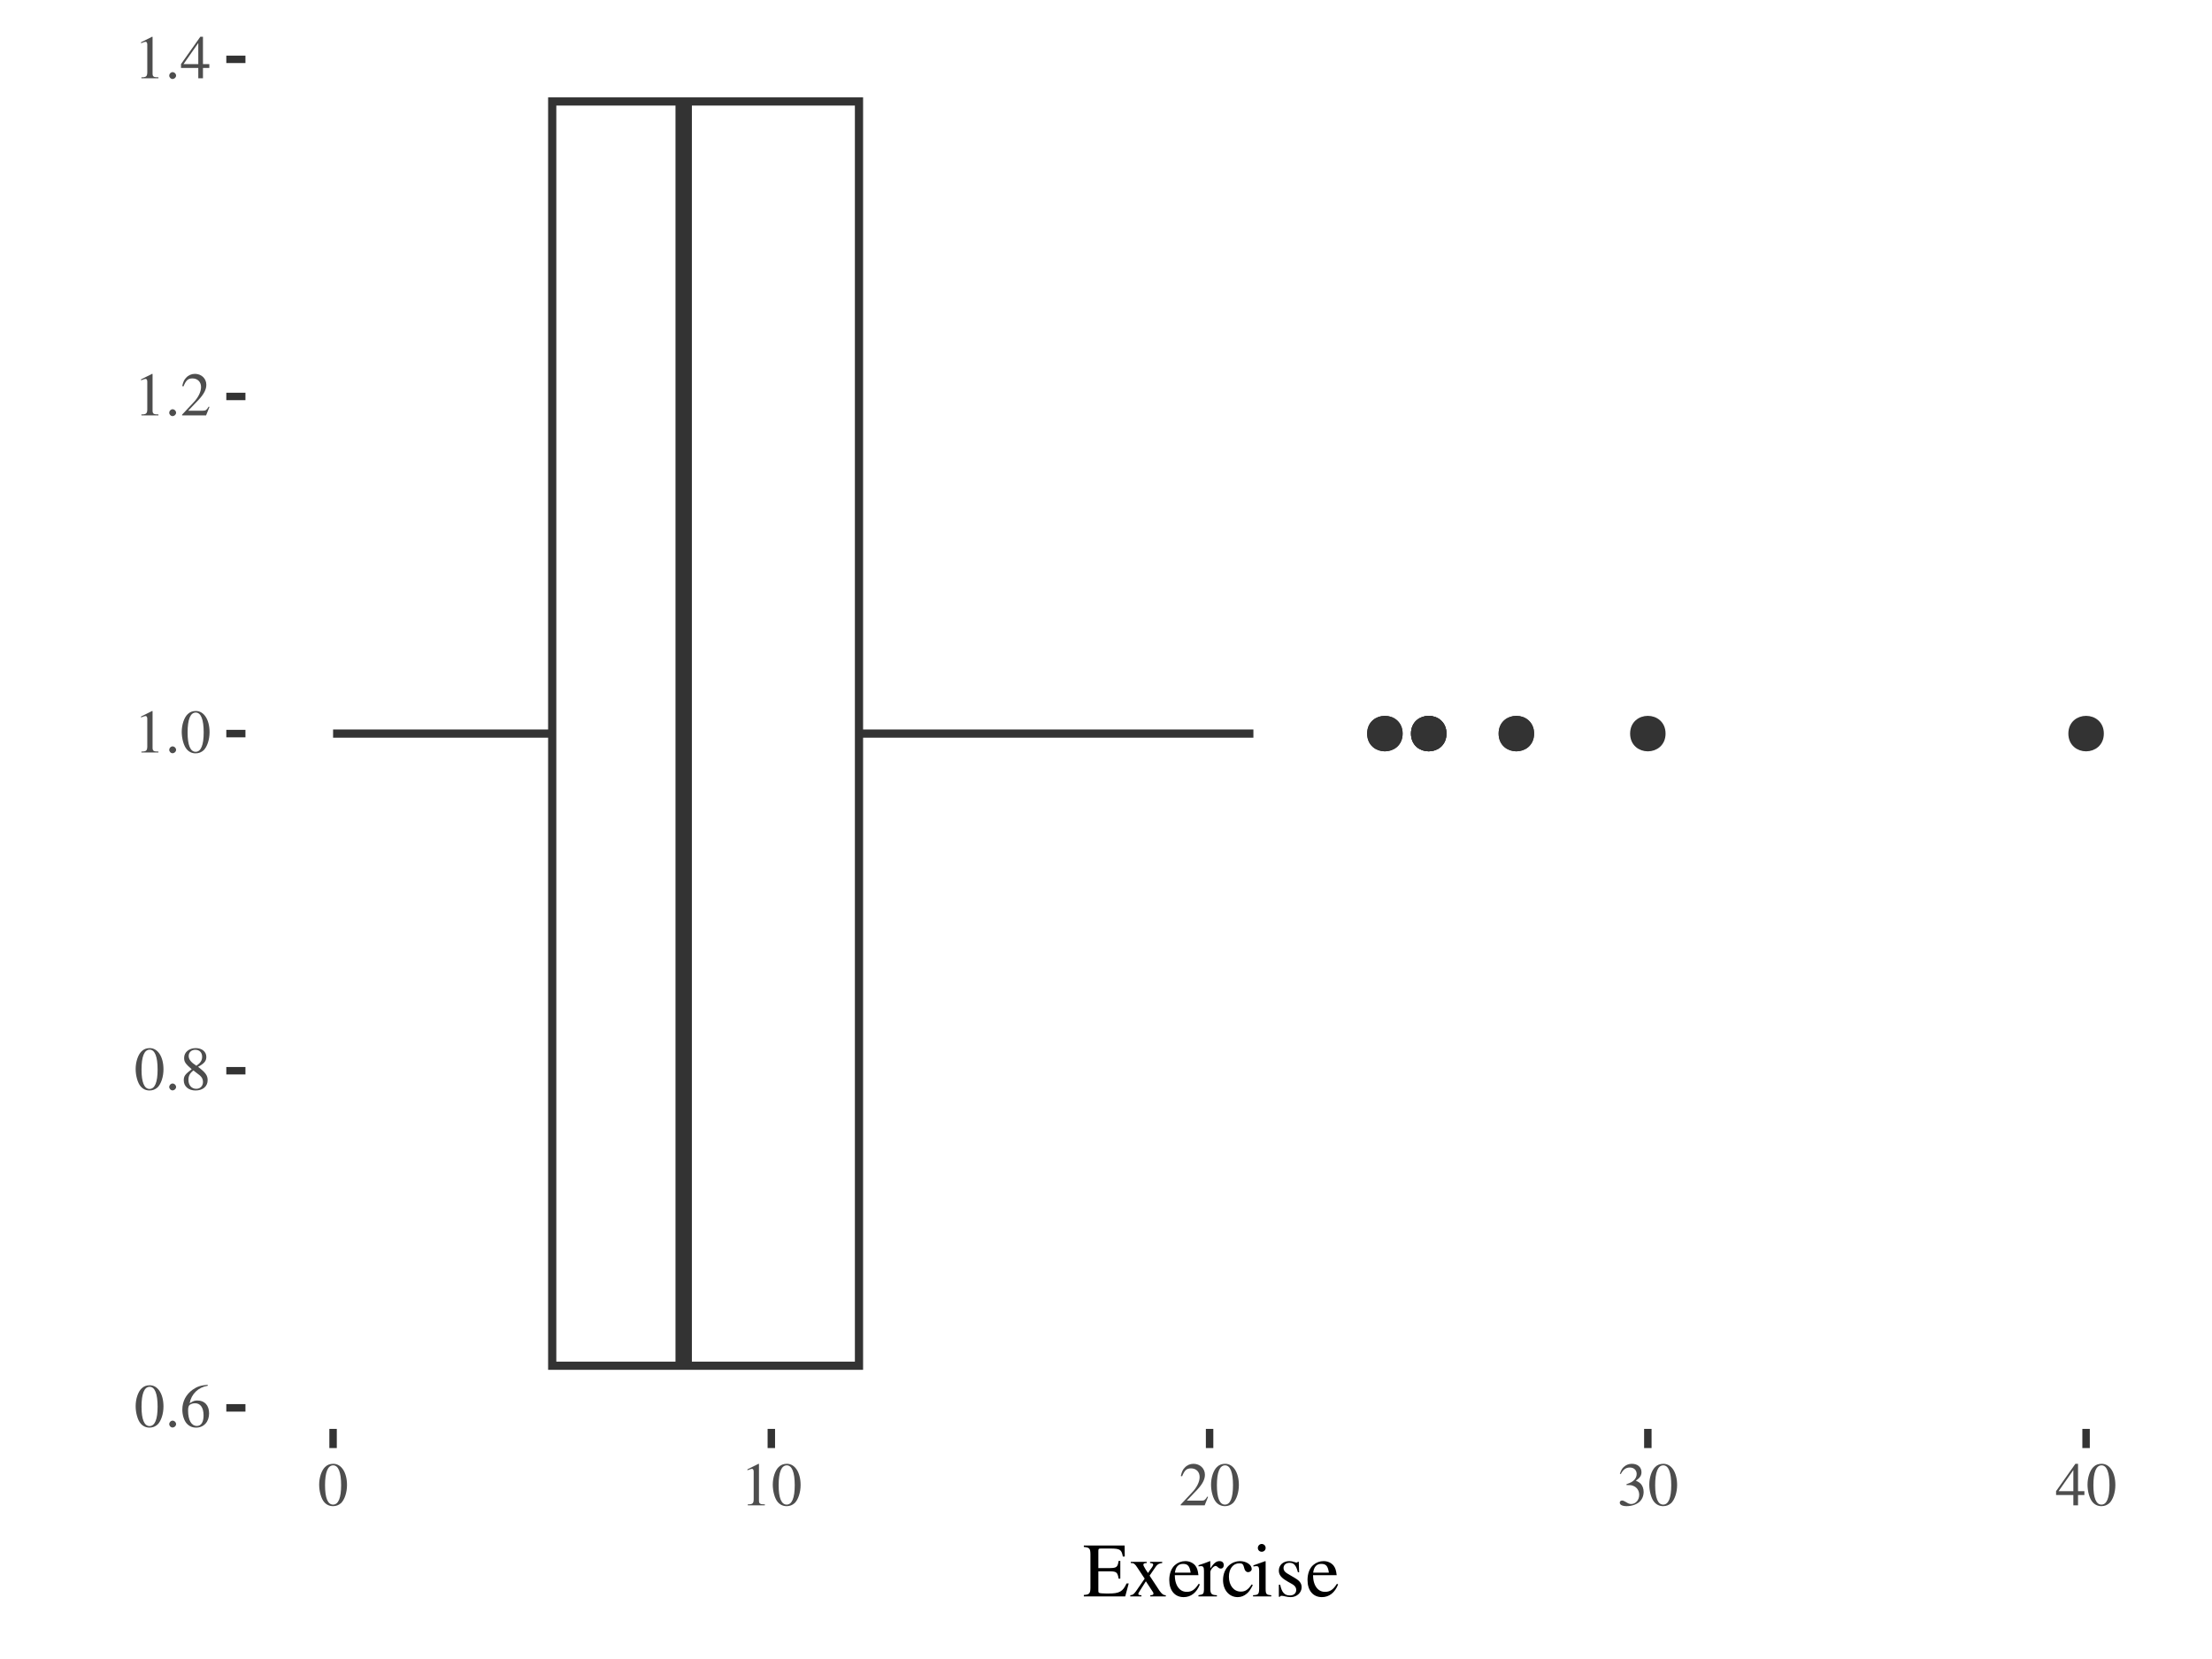
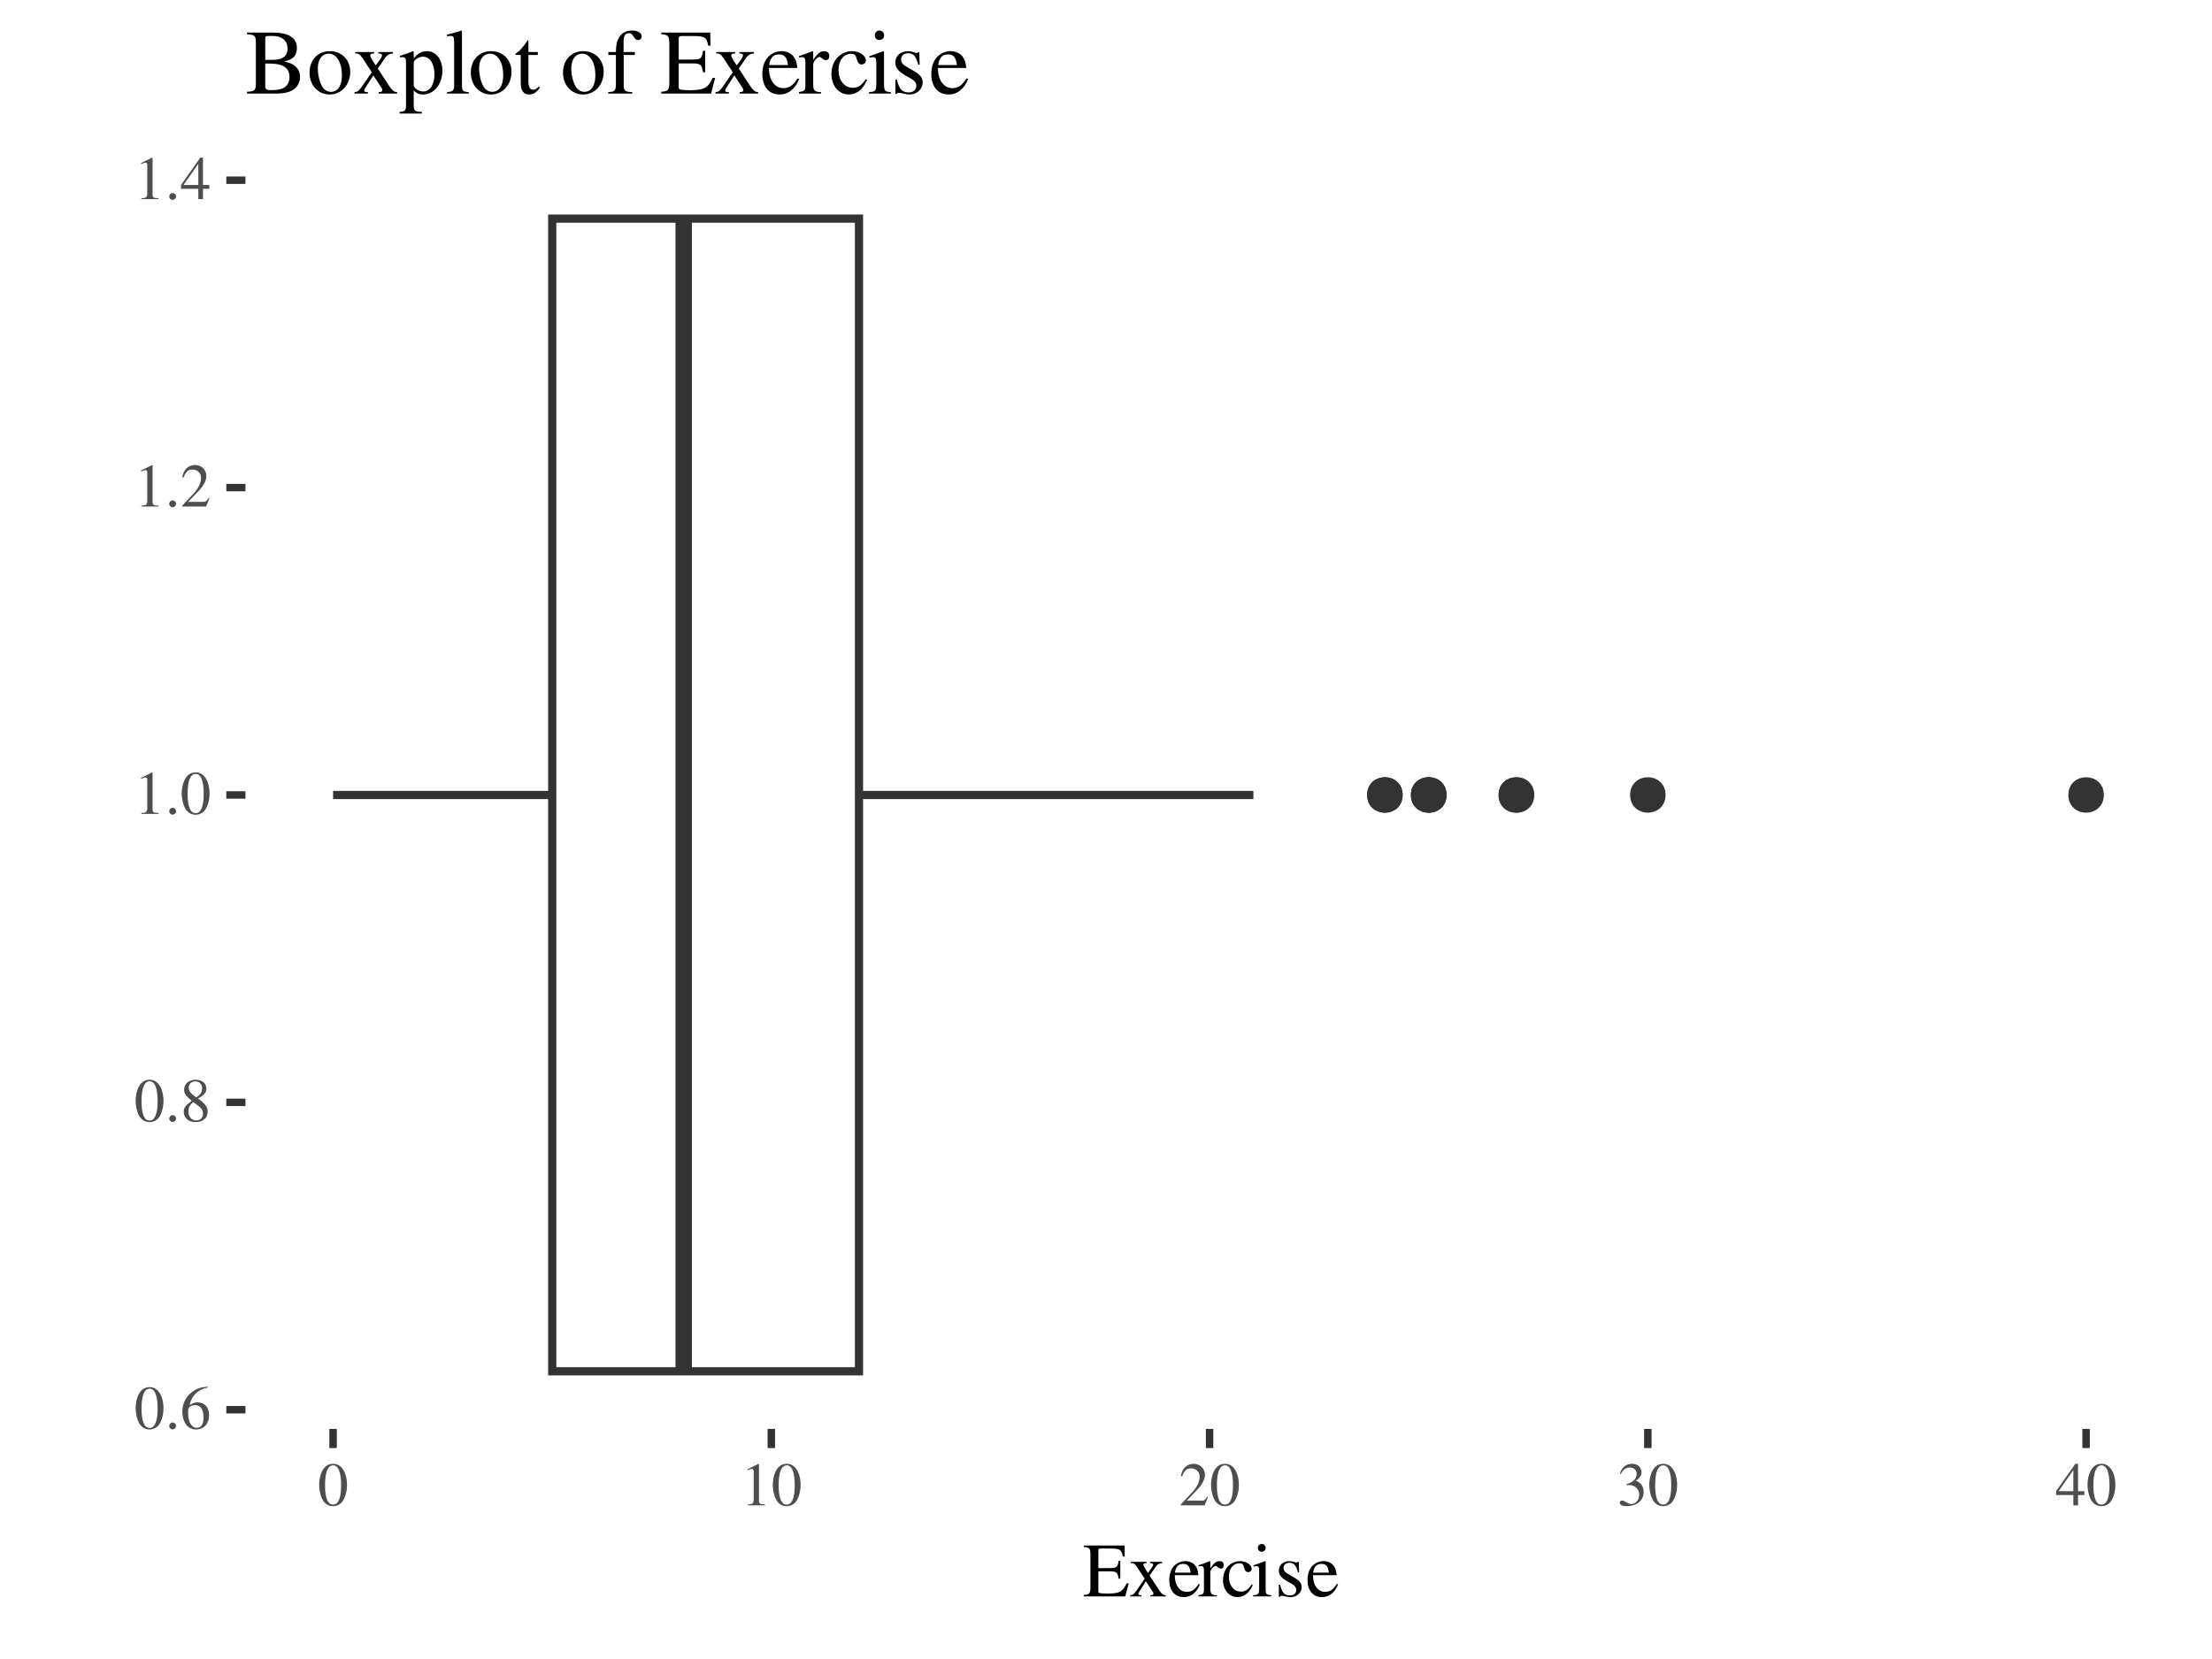
<svg xmlns="http://www.w3.org/2000/svg" xmlns:xlink="http://www.w3.org/1999/xlink" width="288pt" height="216pt" viewBox="0 0 288 216" version="1.1">
  <defs>
    <g>
      <symbol overflow="visible" id="glyph0-0">
        <path style="stroke:none;" d="" />
      </symbol>
      <symbol overflow="visible" id="glyph0-1">
        <path style="stroke:none;" d="M 2.031 -5.406 C 1.594 -5.406 1.25 -5.281 0.953 -4.984 C 0.5 -4.547 0.188 -3.625 0.188 -2.688 C 0.188 -1.812 0.453 -0.875 0.828 -0.438 C 1.125 -0.078 1.531 0.109 2 0.109 C 2.406 0.109 2.75 -0.031 3.047 -0.297 C 3.5 -0.75 3.812 -1.672 3.812 -2.641 C 3.812 -4.281 3.078 -5.406 2.031 -5.406 Z M 2.016 -5.203 C 2.688 -5.203 3.047 -4.297 3.047 -2.625 C 3.047 -0.953 2.688 -0.094 2 -0.094 C 1.312 -0.094 0.953 -0.953 0.953 -2.609 C 0.953 -4.312 1.312 -5.203 2.016 -5.203 Z M 2.016 -5.203 " />
      </symbol>
      <symbol overflow="visible" id="glyph0-2">
        <path style="stroke:none;" d="M 1 -0.797 C 0.766 -0.797 0.562 -0.594 0.562 -0.344 C 0.562 -0.109 0.766 0.094 0.984 0.094 C 1.234 0.094 1.453 -0.109 1.453 -0.344 C 1.453 -0.594 1.234 -0.797 1 -0.797 Z M 1 -0.797 " />
      </symbol>
      <symbol overflow="visible" id="glyph0-3">
        <path style="stroke:none;" d="M 3.562 -5.469 C 2.656 -5.391 2.188 -5.234 1.609 -4.828 C 0.75 -4.219 0.266 -3.297 0.266 -2.234 C 0.266 -1.531 0.484 -0.828 0.828 -0.438 C 1.141 -0.078 1.562 0.109 2.062 0.109 C 3.062 0.109 3.75 -0.641 3.75 -1.75 C 3.75 -2.781 3.172 -3.422 2.234 -3.422 C 1.875 -3.422 1.719 -3.375 1.219 -3.062 C 1.438 -4.266 2.328 -5.141 3.578 -5.344 Z M 1.938 -3.062 C 2.625 -3.062 3.031 -2.484 3.031 -1.484 C 3.031 -0.594 2.719 -0.109 2.156 -0.109 C 1.453 -0.109 1.016 -0.859 1.016 -2.109 C 1.016 -2.516 1.078 -2.734 1.234 -2.859 C 1.406 -2.984 1.656 -3.062 1.938 -3.062 Z M 1.938 -3.062 " />
      </symbol>
      <symbol overflow="visible" id="glyph0-4">
        <path style="stroke:none;" d="M 2.312 -2.969 C 3.125 -3.406 3.391 -3.734 3.391 -4.266 C 3.391 -4.938 2.828 -5.406 2.016 -5.406 C 1.141 -5.406 0.5 -4.875 0.5 -4.141 C 0.5 -3.625 0.641 -3.391 1.484 -2.656 C 0.609 -1.984 0.453 -1.766 0.453 -1.203 C 0.453 -0.422 1.078 0.109 1.984 0.109 C 2.938 0.109 3.562 -0.422 3.562 -1.234 C 3.562 -1.859 3.281 -2.234 2.312 -2.969 Z M 2.172 -2.141 C 2.766 -1.734 2.953 -1.438 2.953 -0.984 C 2.953 -0.469 2.594 -0.109 2.078 -0.109 C 1.469 -0.109 1.062 -0.578 1.062 -1.266 C 1.062 -1.781 1.219 -2.109 1.703 -2.5 Z M 2.094 -3.109 C 1.375 -3.578 1.094 -3.938 1.094 -4.391 C 1.094 -4.859 1.453 -5.188 1.953 -5.188 C 2.5 -5.188 2.844 -4.828 2.844 -4.281 C 2.844 -3.797 2.625 -3.469 2.094 -3.109 Z M 2.094 -3.109 " />
      </symbol>
      <symbol overflow="visible" id="glyph0-5">
        <path style="stroke:none;" d="M 0.938 0 L 3.156 0 L 3.156 -0.125 C 2.531 -0.125 2.406 -0.203 2.391 -0.594 L 2.391 -5.391 L 2.328 -5.406 L 0.891 -4.688 L 0.891 -4.562 C 1.203 -4.688 1.391 -4.75 1.469 -4.75 C 1.625 -4.75 1.703 -4.625 1.703 -4.375 L 1.703 -0.75 C 1.688 -0.234 1.547 -0.125 0.938 -0.125 Z M 0.938 0 " />
      </symbol>
      <symbol overflow="visible" id="glyph0-6">
        <path style="stroke:none;" d="M 3.797 -1.094 L 3.703 -1.141 C 3.406 -0.672 3.312 -0.609 2.938 -0.609 L 1.031 -0.609 L 2.375 -2.016 C 3.078 -2.766 3.391 -3.375 3.391 -3.984 C 3.391 -4.797 2.75 -5.406 1.906 -5.406 C 1.469 -5.406 1.062 -5.234 0.766 -4.906 C 0.5 -4.641 0.391 -4.391 0.25 -3.812 L 0.422 -3.781 C 0.734 -4.562 1.016 -4.812 1.578 -4.812 C 2.25 -4.812 2.703 -4.359 2.703 -3.688 C 2.703 -3.062 2.344 -2.312 1.656 -1.609 L 0.234 -0.094 L 0.234 0 L 3.359 0 Z M 3.797 -1.094 " />
      </symbol>
      <symbol overflow="visible" id="glyph0-7">
        <path style="stroke:none;" d="M 3.781 -1.844 L 2.953 -1.844 L 2.953 -5.406 L 2.609 -5.406 L 0.094 -1.844 L 0.094 -1.344 L 2.344 -1.344 L 2.344 0 L 2.953 0 L 2.953 -1.344 L 3.781 -1.344 Z M 2.344 -1.844 L 0.422 -1.844 L 2.344 -4.594 Z M 2.344 -1.844 " />
      </symbol>
      <symbol overflow="visible" id="glyph0-8">
        <path style="stroke:none;" d="M 1.219 -2.641 C 1.703 -2.641 1.875 -2.625 2.062 -2.547 C 2.562 -2.375 2.875 -1.922 2.875 -1.375 C 2.875 -0.688 2.422 -0.172 1.828 -0.172 C 1.609 -0.172 1.453 -0.234 1.156 -0.422 C 0.922 -0.562 0.781 -0.625 0.641 -0.625 C 0.469 -0.625 0.344 -0.516 0.344 -0.344 C 0.344 -0.062 0.688 0.109 1.25 0.109 C 1.859 0.109 2.484 -0.094 2.875 -0.422 C 3.25 -0.75 3.453 -1.219 3.453 -1.75 C 3.453 -2.172 3.312 -2.531 3.094 -2.781 C 2.922 -2.953 2.781 -3.062 2.438 -3.203 C 2.969 -3.578 3.172 -3.875 3.172 -4.312 C 3.172 -4.969 2.672 -5.406 1.922 -5.406 C 1.531 -5.406 1.172 -5.266 0.891 -5.016 C 0.641 -4.797 0.531 -4.594 0.359 -4.109 L 0.484 -4.078 C 0.797 -4.672 1.156 -4.922 1.656 -4.922 C 2.188 -4.922 2.547 -4.578 2.547 -4.078 C 2.547 -3.781 2.422 -3.5 2.219 -3.297 C 1.984 -3.062 1.766 -2.938 1.219 -2.75 Z M 1.219 -2.641 " />
      </symbol>
      <symbol overflow="visible" id="glyph1-0">
        <path style="stroke:none;" d="" />
      </symbol>
      <symbol overflow="visible" id="glyph1-1">
        <path style="stroke:none;" d="M 5.969 -1.688 L 5.688 -1.688 C 5.203 -0.625 4.766 -0.375 3.328 -0.375 L 3.062 -0.375 C 2.016 -0.406 2.016 -0.406 2.016 -0.797 L 2.016 -3.266 L 3.547 -3.266 C 4.391 -3.25 4.516 -3.125 4.656 -2.312 L 4.875 -2.312 L 4.875 -4.625 L 4.656 -4.625 C 4.531 -3.812 4.391 -3.703 3.547 -3.688 L 2.016 -3.688 L 2.016 -5.906 C 2.016 -6.203 2.062 -6.234 2.344 -6.234 L 3.688 -6.234 C 4.844 -6.219 5.047 -6.078 5.203 -5.188 L 5.453 -5.188 L 5.438 -6.625 L 0.125 -6.625 L 0.125 -6.438 C 0.844 -6.375 0.969 -6.25 0.984 -5.531 L 0.984 -1.094 C 0.969 -0.375 0.844 -0.234 0.125 -0.188 L 0.125 0 L 5.516 0 Z M 5.969 -1.688 " />
      </symbol>
      <symbol overflow="visible" id="glyph1-2">
        <path style="stroke:none;" d="M 2.781 0 L 4.797 0 L 4.797 -0.156 C 4.484 -0.156 4.281 -0.312 3.969 -0.75 L 2.688 -2.703 L 3.516 -3.906 C 3.703 -4.188 4 -4.328 4.328 -4.344 L 4.328 -4.5 L 2.75 -4.5 L 2.75 -4.344 C 3.047 -4.328 3.156 -4.266 3.156 -4.125 C 3.156 -4.016 3.031 -3.797 2.781 -3.484 C 2.734 -3.422 2.609 -3.234 2.484 -3.047 L 2.406 -3.156 C 2.25 -3.391 2.156 -3.516 2.141 -3.562 C 1.953 -3.875 1.875 -4.031 1.875 -4.125 C 1.875 -4.281 2.016 -4.344 2.312 -4.344 L 2.312 -4.5 L 0.234 -4.5 L 0.234 -4.344 L 0.328 -4.344 C 0.625 -4.344 0.797 -4.219 1.094 -3.75 L 2.047 -2.312 L 0.906 -0.656 C 0.594 -0.25 0.5 -0.188 0.172 -0.156 L 0.172 0 L 1.625 0 L 1.625 -0.156 C 1.328 -0.156 1.219 -0.203 1.219 -0.328 C 1.219 -0.406 1.281 -0.531 1.422 -0.734 L 2.203 -1.969 L 3.125 -0.562 C 3.156 -0.516 3.188 -0.453 3.188 -0.391 C 3.188 -0.203 3.109 -0.172 2.781 -0.156 Z M 2.781 0 " />
      </symbol>
      <symbol overflow="visible" id="glyph1-3">
        <path style="stroke:none;" d="M 4.078 -1.641 C 3.594 -0.875 3.172 -0.594 2.531 -0.594 C 1.953 -0.594 1.531 -0.875 1.234 -1.453 C 1.062 -1.828 0.984 -2.156 0.969 -2.766 L 4.047 -2.766 C 3.969 -3.422 3.875 -3.703 3.625 -4.031 C 3.312 -4.391 2.859 -4.594 2.344 -4.594 C 1.844 -4.594 1.375 -4.422 0.984 -4.078 C 0.516 -3.672 0.25 -2.953 0.25 -2.141 C 0.25 -0.766 0.969 0.094 2.125 0.094 C 3.062 0.094 3.812 -0.484 4.234 -1.562 Z M 0.984 -3.094 C 1.094 -3.875 1.438 -4.234 2.047 -4.234 C 2.656 -4.234 2.906 -3.953 3.031 -3.094 Z M 0.984 -3.094 " />
      </symbol>
      <symbol overflow="visible" id="glyph1-4">
        <path style="stroke:none;" d="M 0.047 0 L 2.453 0 L 2.453 -0.156 C 1.781 -0.172 1.625 -0.312 1.594 -0.906 L 1.594 -3.156 C 1.594 -3.469 2.016 -3.969 2.297 -3.969 C 2.359 -3.969 2.453 -3.922 2.562 -3.812 C 2.703 -3.672 2.828 -3.625 2.953 -3.625 C 3.203 -3.625 3.344 -3.797 3.344 -4.062 C 3.344 -4.406 3.141 -4.594 2.797 -4.594 C 2.375 -4.594 2.094 -4.375 1.594 -3.656 L 1.594 -4.578 L 1.547 -4.594 C 0.984 -4.375 0.625 -4.234 0.062 -4.062 L 0.062 -3.906 C 0.203 -3.938 0.297 -3.938 0.422 -3.938 C 0.672 -3.938 0.766 -3.781 0.766 -3.344 L 0.766 -0.844 C 0.734 -0.312 0.688 -0.266 0.047 -0.156 Z M 0.047 0 " />
      </symbol>
      <symbol overflow="visible" id="glyph1-5">
        <path style="stroke:none;" d="M 3.984 -1.562 C 3.5 -0.859 3.141 -0.625 2.562 -0.625 C 1.656 -0.625 1.016 -1.422 1.016 -2.562 C 1.016 -3.609 1.562 -4.312 2.375 -4.312 C 2.734 -4.312 2.875 -4.203 2.969 -3.828 L 3.031 -3.609 C 3.109 -3.312 3.297 -3.156 3.516 -3.156 C 3.766 -3.156 3.984 -3.344 3.984 -3.562 C 3.984 -4.125 3.281 -4.594 2.438 -4.594 C 1.953 -4.594 1.438 -4.406 1.031 -4.047 C 0.531 -3.594 0.25 -2.922 0.25 -2.125 C 0.25 -0.828 1.047 0.094 2.156 0.094 C 2.594 0.094 3 -0.062 3.359 -0.375 C 3.625 -0.594 3.812 -0.875 4.125 -1.469 Z M 3.984 -1.562 " />
      </symbol>
      <symbol overflow="visible" id="glyph1-6">
        <path style="stroke:none;" d="M 0.156 0 L 2.531 0 L 2.531 -0.156 C 1.875 -0.203 1.797 -0.297 1.797 -1.016 L 1.797 -4.562 L 1.75 -4.594 L 0.203 -4.047 L 0.203 -3.906 L 0.281 -3.906 C 0.406 -3.938 0.516 -3.938 0.625 -3.938 C 0.859 -3.938 0.953 -3.781 0.953 -3.344 L 0.953 -1.016 C 0.938 -0.281 0.844 -0.188 0.156 -0.156 Z M 1.281 -6.828 C 1.016 -6.828 0.781 -6.594 0.781 -6.312 C 0.781 -6.031 1 -5.812 1.281 -5.812 C 1.578 -5.812 1.797 -6.031 1.797 -6.312 C 1.797 -6.609 1.562 -6.828 1.281 -6.828 Z M 1.281 -6.828 " />
      </symbol>
      <symbol overflow="visible" id="glyph1-7">
        <path style="stroke:none;" d="M 3.156 -3.141 L 3.109 -4.516 L 3 -4.516 C 2.953 -4.438 2.906 -4.406 2.844 -4.406 C 2.781 -4.406 2.688 -4.422 2.562 -4.469 C 2.344 -4.547 2.109 -4.594 1.875 -4.594 C 1.078 -4.594 0.516 -4.078 0.516 -3.359 C 0.516 -2.797 0.828 -2.406 1.688 -1.922 L 2.266 -1.594 C 2.609 -1.391 2.781 -1.156 2.781 -0.844 C 2.781 -0.406 2.453 -0.125 1.953 -0.125 C 1.266 -0.125 0.906 -0.5 0.688 -1.516 L 0.516 -1.516 L 0.516 0.047 L 0.656 0.047 C 0.719 -0.062 0.766 -0.078 0.875 -0.078 C 0.984 -0.078 1.109 -0.062 1.344 0 C 1.609 0.062 1.875 0.094 2.062 0.094 C 2.844 0.094 3.484 -0.484 3.484 -1.188 C 3.484 -1.688 3.234 -2.016 2.641 -2.375 L 1.562 -3.016 C 1.281 -3.188 1.125 -3.422 1.125 -3.688 C 1.125 -4.094 1.438 -4.375 1.906 -4.375 C 2.469 -4.375 2.766 -4.047 3 -3.141 Z M 3.156 -3.141 " />
      </symbol>
+       <symbol overflow="visible" id="glyph2-0">
+         <path style="stroke:none;" d="" />
+       </symbol>
+       <symbol overflow="visible" id="glyph2-1">
+         <path style="stroke:none;" d="M 0.203 -7.719 C 1.219 -7.656 1.344 -7.531 1.359 -6.641 L 1.359 -1.312 C 1.344 -0.406 1.188 -0.266 0.203 -0.234 L 0.203 0 L 4.219 0 C 5.141 0 6 -0.25 6.438 -0.656 C 6.875 -1.047 7.109 -1.578 7.109 -2.156 C 7.109 -2.688 6.906 -3.172 6.531 -3.516 C 6.172 -3.844 5.844 -3.984 5.062 -4.172 C 5.688 -4.328 5.938 -4.453 6.234 -4.703 C 6.531 -4.969 6.703 -5.406 6.703 -5.906 C 6.703 -7.25 5.625 -7.938 3.562 -7.938 L 0.203 -7.938 Z M 2.578 -3.906 C 3.75 -3.906 4.297 -3.844 4.734 -3.656 C 5.406 -3.391 5.734 -2.891 5.734 -2.141 C 5.734 -1.5 5.484 -1.031 5 -0.75 C 4.625 -0.547 4.125 -0.438 3.344 -0.438 C 2.75 -0.438 2.578 -0.547 2.578 -0.938 Z M 2.578 -4.375 L 2.578 -7.141 C 2.594 -7.406 2.641 -7.469 2.844 -7.484 L 3.375 -7.5 C 4.703 -7.531 5.484 -6.922 5.484 -5.859 C 5.484 -4.906 4.875 -4.406 3.719 -4.391 Z M 2.578 -4.375 " />
+       </symbol>
+       <symbol overflow="visible" id="glyph2-2">
+         <path style="stroke:none;" d="M 3 -5.516 C 1.422 -5.516 0.344 -4.375 0.344 -2.719 C 0.344 -1.078 1.469 0.125 2.969 0.125 C 4.484 0.125 5.641 -1.141 5.641 -2.812 C 5.641 -4.391 4.531 -5.516 3 -5.516 Z M 2.844 -5.188 C 3.859 -5.188 4.562 -4.031 4.562 -2.391 C 4.562 -1.016 4.016 -0.219 3.125 -0.219 C 2.656 -0.219 2.203 -0.5 1.953 -0.984 C 1.625 -1.609 1.422 -2.453 1.422 -3.297 C 1.422 -4.438 1.984 -5.188 2.844 -5.188 Z M 2.844 -5.188 " />
+       </symbol>
+       <symbol overflow="visible" id="glyph2-3">
+         <path style="stroke:none;" d="M 3.344 0 L 5.75 0 L 5.75 -0.188 C 5.375 -0.188 5.141 -0.375 4.766 -0.906 L 3.234 -3.25 L 4.219 -4.688 C 4.453 -5.016 4.797 -5.203 5.203 -5.219 L 5.203 -5.406 L 3.297 -5.406 L 3.297 -5.219 C 3.656 -5.203 3.781 -5.125 3.781 -4.953 C 3.781 -4.812 3.641 -4.547 3.344 -4.172 C 3.281 -4.109 3.125 -3.891 2.969 -3.641 L 2.875 -3.797 C 2.703 -4.062 2.594 -4.219 2.562 -4.266 C 2.344 -4.641 2.25 -4.844 2.25 -4.953 C 2.25 -5.141 2.406 -5.203 2.766 -5.219 L 2.766 -5.406 L 0.281 -5.406 L 0.281 -5.219 L 0.391 -5.219 C 0.75 -5.219 0.953 -5.062 1.312 -4.5 L 2.453 -2.766 L 1.078 -0.797 C 0.719 -0.297 0.594 -0.219 0.203 -0.188 L 0.203 0 L 1.938 0 L 1.938 -0.188 C 1.594 -0.188 1.469 -0.234 1.469 -0.391 C 1.469 -0.484 1.531 -0.641 1.703 -0.891 L 2.656 -2.359 L 3.75 -0.688 C 3.797 -0.609 3.812 -0.547 3.812 -0.469 C 3.812 -0.25 3.734 -0.203 3.344 -0.188 Z M 3.344 0 " />
+       </symbol>
+       <symbol overflow="visible" id="glyph2-4">
+         <path style="stroke:none;" d="M 0.062 2.609 L 2.969 2.609 L 2.969 2.391 C 2.062 2.375 1.922 2.25 1.906 1.484 L 1.906 -0.391 C 2.344 0 2.609 0.125 3.125 0.125 C 4.547 0.125 5.641 -1.219 5.641 -2.969 C 5.641 -4.453 4.797 -5.516 3.641 -5.516 C 2.969 -5.516 2.438 -5.234 1.906 -4.578 L 1.906 -5.5 L 1.844 -5.516 C 1.188 -5.266 0.766 -5.109 0.109 -4.906 L 0.109 -4.719 C 0.219 -4.734 0.281 -4.734 0.406 -4.734 C 0.812 -4.734 0.906 -4.609 0.906 -4.047 L 0.906 1.578 C 0.906 2.203 0.766 2.328 0.062 2.406 Z M 1.906 -4.016 C 1.906 -4.375 2.578 -4.797 3.125 -4.797 C 4.016 -4.797 4.609 -3.891 4.609 -2.484 C 4.609 -1.156 4.016 -0.266 3.156 -0.266 C 2.594 -0.266 1.906 -0.703 1.906 -1.062 Z M 1.906 -4.016 " />
+       </symbol>
+       <symbol overflow="visible" id="glyph2-5">
+         <path style="stroke:none;" d="M 0.25 0 L 3.078 0 L 3.078 -0.188 C 2.328 -0.219 2.203 -0.344 2.188 -1.016 L 2.188 -8.172 L 2.141 -8.203 C 1.531 -8 1.078 -7.875 0.234 -7.672 L 0.234 -7.469 L 0.297 -7.469 C 0.438 -7.484 0.578 -7.5 0.672 -7.5 C 1.062 -7.5 1.172 -7.328 1.172 -6.766 L 1.172 -1.047 C 1.156 -0.391 1 -0.234 0.25 -0.188 Z M 0.25 0 " />
+       </symbol>
+       <symbol overflow="visible" id="glyph2-6">
+         <path style="stroke:none;" d="M 3.062 -5.406 L 1.844 -5.406 L 1.844 -6.797 C 1.844 -6.906 1.828 -6.953 1.766 -6.953 C 1.062 -5.938 0.703 -5.531 0.359 -5.328 C 0.234 -5.25 0.156 -5.172 0.156 -5.094 C 0.156 -5.062 0.172 -5.047 0.203 -5.016 L 0.844 -5.016 L 0.844 -1.406 C 0.844 -0.391 1.203 0.125 1.906 0.125 C 2.5 0.125 2.953 -0.172 3.344 -0.797 L 3.188 -0.922 C 2.922 -0.609 2.734 -0.5 2.469 -0.5 C 2.031 -0.5 1.844 -0.828 1.844 -1.578 L 1.844 -5.016 L 3.062 -5.016 Z M 3.062 -5.406 " />
+       </symbol>
+       <symbol overflow="visible" id="glyph2-7">
+         <path style="stroke:none;" d="" />
+       </symbol>
+       <symbol overflow="visible" id="glyph2-8">
+         <path style="stroke:none;" d="M 3.703 -5.406 L 2.234 -5.406 L 2.234 -6.797 C 2.234 -7.5 2.453 -7.859 2.922 -7.859 C 3.188 -7.859 3.344 -7.734 3.547 -7.391 C 3.75 -7.078 3.891 -6.953 4.094 -6.953 C 4.375 -6.953 4.594 -7.172 4.594 -7.453 C 4.594 -7.891 4.062 -8.203 3.344 -8.203 C 2.594 -8.203 1.969 -7.875 1.656 -7.328 C 1.344 -6.797 1.25 -6.359 1.234 -5.406 L 0.25 -5.406 L 0.25 -5.016 L 1.234 -5.016 L 1.234 -1.25 C 1.219 -0.344 1.094 -0.219 0.234 -0.188 L 0.234 0 L 3.359 0 L 3.359 -0.188 C 2.375 -0.219 2.25 -0.344 2.25 -1.25 L 2.25 -5.016 L 3.703 -5.016 Z M 3.703 -5.406 " />
+       </symbol>
+       <symbol overflow="visible" id="glyph2-9">
+         <path style="stroke:none;" d="M 7.156 -2.031 L 6.828 -2.031 C 6.25 -0.75 5.719 -0.453 4 -0.438 L 3.672 -0.438 C 2.422 -0.484 2.406 -0.484 2.406 -0.953 L 2.406 -3.922 L 4.266 -3.922 C 5.266 -3.906 5.422 -3.75 5.578 -2.766 L 5.859 -2.766 L 5.859 -5.562 L 5.578 -5.562 C 5.438 -4.578 5.266 -4.438 4.266 -4.422 L 2.406 -4.422 L 2.406 -7.078 C 2.422 -7.438 2.469 -7.484 2.812 -7.484 L 4.422 -7.484 C 5.812 -7.469 6.062 -7.297 6.25 -6.234 L 6.547 -6.234 L 6.516 -7.938 L 0.141 -7.938 L 0.141 -7.719 C 1.016 -7.656 1.156 -7.5 1.188 -6.641 L 1.188 -1.312 C 1.156 -0.438 1.016 -0.281 0.141 -0.234 L 0.141 0 L 6.625 0 Z M 7.156 -2.031 " />
+       </symbol>
+       <symbol overflow="visible" id="glyph2-10">
+         <path style="stroke:none;" d="M 4.891 -1.969 C 4.312 -1.062 3.797 -0.703 3.031 -0.703 C 2.359 -0.703 1.844 -1.062 1.484 -1.734 C 1.266 -2.203 1.188 -2.578 1.156 -3.328 L 4.859 -3.328 C 4.766 -4.109 4.641 -4.453 4.344 -4.844 C 3.984 -5.266 3.438 -5.516 2.812 -5.516 C 2.203 -5.516 1.641 -5.297 1.188 -4.891 C 0.625 -4.406 0.297 -3.547 0.297 -2.562 C 0.297 -0.906 1.156 0.125 2.547 0.125 C 3.688 0.125 4.578 -0.594 5.094 -1.891 Z M 1.188 -3.703 C 1.312 -4.641 1.734 -5.094 2.453 -5.094 C 3.188 -5.094 3.484 -4.75 3.641 -3.703 Z M 1.188 -3.703 " />
+       </symbol>
+       <symbol overflow="visible" id="glyph2-11">
+         <path style="stroke:none;" d="M 0.062 0 L 2.938 0 L 2.938 -0.188 C 2.141 -0.203 1.938 -0.375 1.922 -1.078 L 1.922 -3.781 C 1.922 -4.156 2.422 -4.766 2.766 -4.766 C 2.828 -4.766 2.938 -4.703 3.078 -4.578 C 3.25 -4.406 3.391 -4.344 3.547 -4.344 C 3.844 -4.344 4.016 -4.547 4.016 -4.891 C 4.016 -5.281 3.766 -5.516 3.359 -5.516 C 2.859 -5.516 2.516 -5.25 1.922 -4.391 L 1.922 -5.5 L 1.859 -5.516 C 1.188 -5.25 0.75 -5.094 0.078 -4.875 L 0.078 -4.688 C 0.25 -4.719 0.359 -4.734 0.5 -4.734 C 0.797 -4.734 0.906 -4.531 0.906 -4.016 L 0.906 -1.016 C 0.891 -0.391 0.812 -0.312 0.062 -0.188 Z M 0.062 0 " />
+       </symbol>
+       <symbol overflow="visible" id="glyph2-12">
+         <path style="stroke:none;" d="M 4.781 -1.875 C 4.203 -1.031 3.766 -0.75 3.078 -0.75 C 1.984 -0.75 1.219 -1.703 1.219 -3.078 C 1.219 -4.328 1.891 -5.172 2.859 -5.172 C 3.281 -5.172 3.438 -5.047 3.562 -4.594 L 3.641 -4.328 C 3.734 -3.984 3.953 -3.781 4.219 -3.781 C 4.531 -3.781 4.781 -4.016 4.781 -4.281 C 4.781 -4.953 3.938 -5.516 2.922 -5.516 C 2.344 -5.516 1.734 -5.281 1.234 -4.844 C 0.641 -4.312 0.297 -3.5 0.297 -2.547 C 0.297 -1 1.25 0.125 2.578 0.125 C 3.125 0.125 3.594 -0.078 4.031 -0.438 C 4.359 -0.719 4.578 -1.062 4.938 -1.766 Z M 4.781 -1.875 " />
+       </symbol>
+       <symbol overflow="visible" id="glyph2-13">
+         <path style="stroke:none;" d="M 0.188 0 L 3.031 0 L 3.031 -0.188 C 2.25 -0.234 2.156 -0.344 2.141 -1.219 L 2.141 -5.484 L 2.094 -5.516 L 0.234 -4.859 L 0.234 -4.688 L 0.344 -4.688 C 0.484 -4.719 0.625 -4.734 0.75 -4.734 C 1.031 -4.734 1.141 -4.531 1.141 -4.016 L 1.141 -1.219 C 1.109 -0.344 1.016 -0.219 0.188 -0.188 Z M 1.531 -8.203 C 1.219 -8.203 0.938 -7.922 0.938 -7.578 C 0.938 -7.234 1.203 -6.969 1.531 -6.969 C 1.891 -6.969 2.156 -7.234 2.156 -7.578 C 2.156 -7.938 1.891 -8.203 1.531 -8.203 Z M 1.531 -8.203 " />
+       </symbol>
+       <symbol overflow="visible" id="glyph2-14">
+         <path style="stroke:none;" d="M 3.781 -3.766 L 3.734 -5.406 L 3.594 -5.406 C 3.547 -5.312 3.484 -5.281 3.406 -5.281 C 3.344 -5.281 3.219 -5.297 3.078 -5.359 C 2.812 -5.453 2.531 -5.516 2.25 -5.516 C 1.297 -5.516 0.609 -4.891 0.609 -4.031 C 0.609 -3.359 1 -2.875 2.016 -2.297 L 2.719 -1.906 C 3.125 -1.672 3.344 -1.375 3.344 -1.016 C 3.344 -0.484 2.953 -0.141 2.344 -0.141 C 1.516 -0.141 1.094 -0.594 0.812 -1.828 L 0.625 -1.828 L 0.625 0.047 L 0.781 0.047 C 0.859 -0.078 0.906 -0.094 1.062 -0.094 C 1.188 -0.094 1.328 -0.078 1.609 0 C 1.938 0.078 2.25 0.125 2.484 0.125 C 3.422 0.125 4.172 -0.578 4.172 -1.422 C 4.172 -2.016 3.891 -2.406 3.172 -2.844 L 1.875 -3.609 C 1.531 -3.812 1.359 -4.109 1.359 -4.422 C 1.359 -4.922 1.734 -5.25 2.281 -5.25 C 2.969 -5.25 3.328 -4.844 3.594 -3.766 Z M 3.781 -3.766 " />
+       </symbol>
    </g>
  </defs>
  <g id="surface121">
    <rect x="0" y="0" width="288" height="216" style="fill:rgb(100%,100%,100%);fill-opacity:1;stroke:none;" />
-     <path style="fill-rule:nonzero;fill:rgb(20%,20%,20%);fill-opacity:1;stroke-width:0.709;stroke-linecap:round;stroke-linejoin:round;stroke:rgb(20%,20%,20%);stroke-opacity:1;stroke-miterlimit:10;" d="M 182.266 95.512 C 182.266 98.121 178.355 98.121 178.355 95.512 C 178.355 92.906 182.266 92.906 182.266 95.512 " />
-     <path style="fill-rule:nonzero;fill:rgb(20%,20%,20%);fill-opacity:1;stroke-width:0.709;stroke-linecap:round;stroke-linejoin:round;stroke:rgb(20%,20%,20%);stroke-opacity:1;stroke-miterlimit:10;" d="M 182.266 95.512 C 182.266 98.121 178.355 98.121 178.355 95.512 C 178.355 92.906 182.266 92.906 182.266 95.512 " />
-     <path style="fill-rule:nonzero;fill:rgb(20%,20%,20%);fill-opacity:1;stroke-width:0.709;stroke-linecap:round;stroke-linejoin:round;stroke:rgb(20%,20%,20%);stroke-opacity:1;stroke-miterlimit:10;" d="M 187.973 95.512 C 187.973 98.121 184.062 98.121 184.062 95.512 C 184.062 92.906 187.973 92.906 187.973 95.512 " />
-     <path style="fill-rule:nonzero;fill:rgb(20%,20%,20%);fill-opacity:1;stroke-width:0.709;stroke-linecap:round;stroke-linejoin:round;stroke:rgb(20%,20%,20%);stroke-opacity:1;stroke-miterlimit:10;" d="M 199.383 95.512 C 199.383 98.121 195.473 98.121 195.473 95.512 C 195.473 92.906 199.383 92.906 199.383 95.512 " />
-     <path style="fill-rule:nonzero;fill:rgb(20%,20%,20%);fill-opacity:1;stroke-width:0.709;stroke-linecap:round;stroke-linejoin:round;stroke:rgb(20%,20%,20%);stroke-opacity:1;stroke-miterlimit:10;" d="M 273.562 95.512 C 273.562 98.121 269.652 98.121 269.652 95.512 C 269.652 92.906 273.562 92.906 273.562 95.512 " />
-     <path style="fill-rule:nonzero;fill:rgb(20%,20%,20%);fill-opacity:1;stroke-width:0.709;stroke-linecap:round;stroke-linejoin:round;stroke:rgb(20%,20%,20%);stroke-opacity:1;stroke-miterlimit:10;" d="M 199.383 95.512 C 199.383 98.121 195.473 98.121 195.473 95.512 C 195.473 92.906 199.383 92.906 199.383 95.512 " />
-     <path style="fill-rule:nonzero;fill:rgb(20%,20%,20%);fill-opacity:1;stroke-width:0.709;stroke-linecap:round;stroke-linejoin:round;stroke:rgb(20%,20%,20%);stroke-opacity:1;stroke-miterlimit:10;" d="M 216.5 95.512 C 216.5 98.121 212.594 98.121 212.594 95.512 C 212.594 92.906 216.5 92.906 216.5 95.512 " />
-     <path style="fill-rule:nonzero;fill:rgb(20%,20%,20%);fill-opacity:1;stroke-width:0.709;stroke-linecap:round;stroke-linejoin:round;stroke:rgb(20%,20%,20%);stroke-opacity:1;stroke-miterlimit:10;" d="M 187.973 95.512 C 187.973 98.121 184.062 98.121 184.062 95.512 C 184.062 92.906 187.973 92.906 187.973 95.512 " />
-     <path style="fill-rule:nonzero;fill:rgb(20%,20%,20%);fill-opacity:1;stroke-width:0.709;stroke-linecap:round;stroke-linejoin:round;stroke:rgb(20%,20%,20%);stroke-opacity:1;stroke-miterlimit:10;" d="M 187.973 95.512 C 187.973 98.121 184.062 98.121 184.062 95.512 C 184.062 92.906 187.973 92.906 187.973 95.512 " />
-     <path style="fill:none;stroke-width:1.067;stroke-linecap:butt;stroke-linejoin:round;stroke:rgb(20%,20%,20%);stroke-opacity:1;stroke-miterlimit:10;" d="M 111.84 95.512 L 163.191 95.512 " />
-     <path style="fill:none;stroke-width:1.067;stroke-linecap:butt;stroke-linejoin:round;stroke:rgb(20%,20%,20%);stroke-opacity:1;stroke-miterlimit:10;" d="M 71.898 95.512 L 43.367 95.512 " />
-     <path style="fill-rule:nonzero;fill:rgb(100%,100%,100%);fill-opacity:1;stroke-width:1.067;stroke-linecap:butt;stroke-linejoin:miter;stroke:rgb(20%,20%,20%);stroke-opacity:1;stroke-miterlimit:10;" d="M 111.84 177.816 L 71.898 177.816 L 71.898 13.211 L 111.84 13.211 Z M 111.84 177.816 " />
-     <path style="fill:none;stroke-width:2.134;stroke-linecap:butt;stroke-linejoin:miter;stroke:rgb(20%,20%,20%);stroke-opacity:1;stroke-miterlimit:10;" d="M 89.016 177.816 L 89.016 13.211 " />
-     <g style="fill:rgb(30.196%,30.196%,30.196%);fill-opacity:1;">
-       <use xlink:href="#glyph0-1" x="17.473" y="185.765" />
-       <use xlink:href="#glyph0-2" x="21.473" y="185.765" />
-       <use xlink:href="#glyph0-3" x="23.473" y="185.765" />
-     </g>
-     <g style="fill:rgb(30.196%,30.196%,30.196%);fill-opacity:1;">
-       <use xlink:href="#glyph0-1" x="17.473" y="141.87" />
-       <use xlink:href="#glyph0-2" x="21.473" y="141.87" />
-       <use xlink:href="#glyph0-4" x="23.473" y="141.87" />
-     </g>
-     <g style="fill:rgb(30.196%,30.196%,30.196%);fill-opacity:1;">
-       <use xlink:href="#glyph0-5" x="17.473" y="97.976" />
-       <use xlink:href="#glyph0-2" x="21.473" y="97.976" />
-       <use xlink:href="#glyph0-1" x="23.473" y="97.976" />
-     </g>
-     <g style="fill:rgb(30.196%,30.196%,30.196%);fill-opacity:1;">
-       <use xlink:href="#glyph0-5" x="17.473" y="54.081" />
-       <use xlink:href="#glyph0-2" x="21.473" y="54.081" />
-       <use xlink:href="#glyph0-6" x="23.473" y="54.081" />
-     </g>
-     <g style="fill:rgb(30.196%,30.196%,30.196%);fill-opacity:1;">
-       <use xlink:href="#glyph0-5" x="17.473" y="10.19" />
-       <use xlink:href="#glyph0-2" x="21.473" y="10.19" />
-       <use xlink:href="#glyph0-7" x="23.473" y="10.19" />
-     </g>
-     <path style="fill:none;stroke-width:0.97;stroke-linecap:butt;stroke-linejoin:round;stroke:rgb(20%,20%,20%);stroke-opacity:1;stroke-miterlimit:10;" d="M 29.465 183.301 L 31.957 183.301 " />
-     <path style="fill:none;stroke-width:0.97;stroke-linecap:butt;stroke-linejoin:round;stroke:rgb(20%,20%,20%);stroke-opacity:1;stroke-miterlimit:10;" d="M 29.465 139.406 L 31.957 139.406 " />
-     <path style="fill:none;stroke-width:0.97;stroke-linecap:butt;stroke-linejoin:round;stroke:rgb(20%,20%,20%);stroke-opacity:1;stroke-miterlimit:10;" d="M 29.465 95.512 L 31.957 95.512 " />
-     <path style="fill:none;stroke-width:0.97;stroke-linecap:butt;stroke-linejoin:round;stroke:rgb(20%,20%,20%);stroke-opacity:1;stroke-miterlimit:10;" d="M 29.465 51.617 L 31.957 51.617 " />
-     <path style="fill:none;stroke-width:0.97;stroke-linecap:butt;stroke-linejoin:round;stroke:rgb(20%,20%,20%);stroke-opacity:1;stroke-miterlimit:10;" d="M 29.465 7.727 L 31.957 7.727 " />
+     <path style="fill-rule:nonzero;fill:rgb(20%,20%,20%);fill-opacity:1;stroke-width:0.709;stroke-linecap:round;stroke-linejoin:round;stroke:rgb(20%,20%,20%);stroke-opacity:1;stroke-miterlimit:10;" d="M 182.266 103.504 C 182.266 106.109 178.355 106.109 178.355 103.504 C 178.355 100.898 182.266 100.898 182.266 103.504 " />
+     <path style="fill-rule:nonzero;fill:rgb(20%,20%,20%);fill-opacity:1;stroke-width:0.709;stroke-linecap:round;stroke-linejoin:round;stroke:rgb(20%,20%,20%);stroke-opacity:1;stroke-miterlimit:10;" d="M 182.266 103.504 C 182.266 106.109 178.355 106.109 178.355 103.504 C 178.355 100.898 182.266 100.898 182.266 103.504 " />
+     <path style="fill-rule:nonzero;fill:rgb(20%,20%,20%);fill-opacity:1;stroke-width:0.709;stroke-linecap:round;stroke-linejoin:round;stroke:rgb(20%,20%,20%);stroke-opacity:1;stroke-miterlimit:10;" d="M 187.973 103.504 C 187.973 106.109 184.062 106.109 184.062 103.504 C 184.062 100.898 187.973 100.898 187.973 103.504 " />
+     <path style="fill-rule:nonzero;fill:rgb(20%,20%,20%);fill-opacity:1;stroke-width:0.709;stroke-linecap:round;stroke-linejoin:round;stroke:rgb(20%,20%,20%);stroke-opacity:1;stroke-miterlimit:10;" d="M 199.383 103.504 C 199.383 106.109 195.473 106.109 195.473 103.504 C 195.473 100.898 199.383 100.898 199.383 103.504 " />
+     <path style="fill-rule:nonzero;fill:rgb(20%,20%,20%);fill-opacity:1;stroke-width:0.709;stroke-linecap:round;stroke-linejoin:round;stroke:rgb(20%,20%,20%);stroke-opacity:1;stroke-miterlimit:10;" d="M 273.562 103.504 C 273.562 106.109 269.652 106.109 269.652 103.504 C 269.652 100.898 273.562 100.898 273.562 103.504 " />
+     <path style="fill-rule:nonzero;fill:rgb(20%,20%,20%);fill-opacity:1;stroke-width:0.709;stroke-linecap:round;stroke-linejoin:round;stroke:rgb(20%,20%,20%);stroke-opacity:1;stroke-miterlimit:10;" d="M 199.383 103.504 C 199.383 106.109 195.473 106.109 195.473 103.504 C 195.473 100.898 199.383 100.898 199.383 103.504 " />
+     <path style="fill-rule:nonzero;fill:rgb(20%,20%,20%);fill-opacity:1;stroke-width:0.709;stroke-linecap:round;stroke-linejoin:round;stroke:rgb(20%,20%,20%);stroke-opacity:1;stroke-miterlimit:10;" d="M 216.5 103.504 C 216.5 106.109 212.594 106.109 212.594 103.504 C 212.594 100.898 216.5 100.898 216.5 103.504 " />
+     <path style="fill-rule:nonzero;fill:rgb(20%,20%,20%);fill-opacity:1;stroke-width:0.709;stroke-linecap:round;stroke-linejoin:round;stroke:rgb(20%,20%,20%);stroke-opacity:1;stroke-miterlimit:10;" d="M 187.973 103.504 C 187.973 106.109 184.062 106.109 184.062 103.504 C 184.062 100.898 187.973 100.898 187.973 103.504 " />
+     <path style="fill-rule:nonzero;fill:rgb(20%,20%,20%);fill-opacity:1;stroke-width:0.709;stroke-linecap:round;stroke-linejoin:round;stroke:rgb(20%,20%,20%);stroke-opacity:1;stroke-miterlimit:10;" d="M 187.973 103.504 C 187.973 106.109 184.062 106.109 184.062 103.504 C 184.062 100.898 187.973 100.898 187.973 103.504 " />
+     <path style="fill:none;stroke-width:1.067;stroke-linecap:butt;stroke-linejoin:round;stroke:rgb(20%,20%,20%);stroke-opacity:1;stroke-miterlimit:10;" d="M 111.84 103.504 L 163.191 103.504 " />
+     <path style="fill:none;stroke-width:1.067;stroke-linecap:butt;stroke-linejoin:round;stroke:rgb(20%,20%,20%);stroke-opacity:1;stroke-miterlimit:10;" d="M 71.898 103.504 L 43.367 103.504 " />
+     <path style="fill-rule:nonzero;fill:rgb(100%,100%,100%);fill-opacity:1;stroke-width:1.067;stroke-linecap:butt;stroke-linejoin:miter;stroke:rgb(20%,20%,20%);stroke-opacity:1;stroke-miterlimit:10;" d="M 111.84 178.543 L 71.898 178.543 L 71.898 28.465 L 111.84 28.465 Z M 111.84 178.543 " />
+     <path style="fill:none;stroke-width:2.134;stroke-linecap:butt;stroke-linejoin:miter;stroke:rgb(20%,20%,20%);stroke-opacity:1;stroke-miterlimit:10;" d="M 89.016 178.543 L 89.016 28.465 " />
+     <g style="fill:rgb(30.196%,30.196%,30.196%);fill-opacity:1;">
+       <use xlink:href="#glyph0-1" x="17.473" y="186.007" />
+       <use xlink:href="#glyph0-2" x="21.473" y="186.007" />
+       <use xlink:href="#glyph0-3" x="23.473" y="186.007" />
+     </g>
+     <g style="fill:rgb(30.196%,30.196%,30.196%);fill-opacity:1;">
+       <use xlink:href="#glyph0-1" x="17.473" y="145.987" />
+       <use xlink:href="#glyph0-2" x="21.473" y="145.987" />
+       <use xlink:href="#glyph0-4" x="23.473" y="145.987" />
+     </g>
+     <g style="fill:rgb(30.196%,30.196%,30.196%);fill-opacity:1;">
+       <use xlink:href="#glyph0-5" x="17.473" y="105.968" />
+       <use xlink:href="#glyph0-2" x="21.473" y="105.968" />
+       <use xlink:href="#glyph0-1" x="23.473" y="105.968" />
+     </g>
+     <g style="fill:rgb(30.196%,30.196%,30.196%);fill-opacity:1;">
+       <use xlink:href="#glyph0-5" x="17.473" y="65.948" />
+       <use xlink:href="#glyph0-2" x="21.473" y="65.948" />
+       <use xlink:href="#glyph0-6" x="23.473" y="65.948" />
+     </g>
+     <g style="fill:rgb(30.196%,30.196%,30.196%);fill-opacity:1;">
+       <use xlink:href="#glyph0-5" x="17.473" y="25.929" />
+       <use xlink:href="#glyph0-2" x="21.473" y="25.929" />
+       <use xlink:href="#glyph0-7" x="23.473" y="25.929" />
+     </g>
+     <path style="fill:none;stroke-width:0.97;stroke-linecap:butt;stroke-linejoin:round;stroke:rgb(20%,20%,20%);stroke-opacity:1;stroke-miterlimit:10;" d="M 29.465 183.543 L 31.957 183.543 " />
+     <path style="fill:none;stroke-width:0.97;stroke-linecap:butt;stroke-linejoin:round;stroke:rgb(20%,20%,20%);stroke-opacity:1;stroke-miterlimit:10;" d="M 29.465 143.523 L 31.957 143.523 " />
+     <path style="fill:none;stroke-width:0.97;stroke-linecap:butt;stroke-linejoin:round;stroke:rgb(20%,20%,20%);stroke-opacity:1;stroke-miterlimit:10;" d="M 29.465 103.504 L 31.957 103.504 " />
+     <path style="fill:none;stroke-width:0.97;stroke-linecap:butt;stroke-linejoin:round;stroke:rgb(20%,20%,20%);stroke-opacity:1;stroke-miterlimit:10;" d="M 29.465 63.484 L 31.957 63.484 " />
+     <path style="fill:none;stroke-width:0.97;stroke-linecap:butt;stroke-linejoin:round;stroke:rgb(20%,20%,20%);stroke-opacity:1;stroke-miterlimit:10;" d="M 29.465 23.465 L 31.957 23.465 " />
    <path style="fill:none;stroke-width:0.97;stroke-linecap:butt;stroke-linejoin:round;stroke:rgb(20%,20%,20%);stroke-opacity:1;stroke-miterlimit:10;" d="M 43.367 188.535 L 43.367 186.043 " />
    <path style="fill:none;stroke-width:0.97;stroke-linecap:butt;stroke-linejoin:round;stroke:rgb(20%,20%,20%);stroke-opacity:1;stroke-miterlimit:10;" d="M 100.426 188.535 L 100.426 186.043 " />
    <path style="fill:none;stroke-width:0.97;stroke-linecap:butt;stroke-linejoin:round;stroke:rgb(20%,20%,20%);stroke-opacity:1;stroke-miterlimit:10;" d="M 157.488 188.535 L 157.488 186.043 " />
    <path style="fill:none;stroke-width:0.97;stroke-linecap:butt;stroke-linejoin:round;stroke:rgb(20%,20%,20%);stroke-opacity:1;stroke-miterlimit:10;" d="M 214.547 188.535 L 214.547 186.043 " />
    <path style="fill:none;stroke-width:0.97;stroke-linecap:butt;stroke-linejoin:round;stroke:rgb(20%,20%,20%);stroke-opacity:1;stroke-miterlimit:10;" d="M 271.605 188.535 L 271.605 186.043 " />
    <g style="fill:rgb(30.196%,30.196%,30.196%);fill-opacity:1;">
      <use xlink:href="#glyph0-1" x="41.367" y="195.991" />
    </g>
    <g style="fill:rgb(30.196%,30.196%,30.196%);fill-opacity:1;">
      <use xlink:href="#glyph0-5" x="96.426" y="195.991" />
      <use xlink:href="#glyph0-1" x="100.426" y="195.991" />
    </g>
    <g style="fill:rgb(30.196%,30.196%,30.196%);fill-opacity:1;">
      <use xlink:href="#glyph0-6" x="153.488" y="195.991" />
      <use xlink:href="#glyph0-1" x="157.488" y="195.991" />
    </g>
    <g style="fill:rgb(30.196%,30.196%,30.196%);fill-opacity:1;">
      <use xlink:href="#glyph0-8" x="210.547" y="195.991" />
      <use xlink:href="#glyph0-1" x="214.547" y="195.991" />
    </g>
    <g style="fill:rgb(30.196%,30.196%,30.196%);fill-opacity:1;">
      <use xlink:href="#glyph0-7" x="267.605" y="195.991" />
      <use xlink:href="#glyph0-1" x="271.605" y="195.991" />
    </g>
    <g style="fill:rgb(0%,0%,0%);fill-opacity:1;">
      <use xlink:href="#glyph1-1" x="140.988" y="207.85" />
      <use xlink:href="#glyph1-2" x="146.988" y="207.85" />
      <use xlink:href="#glyph1-3" x="151.988" y="207.85" />
      <use xlink:href="#glyph1-4" x="155.988" y="207.85" />
      <use xlink:href="#glyph1-5" x="158.988" y="207.85" />
      <use xlink:href="#glyph1-6" x="162.988" y="207.85" />
      <use xlink:href="#glyph1-7" x="165.988" y="207.85" />
      <use xlink:href="#glyph1-3" x="169.988" y="207.85" />
    </g>
+     <g style="fill:rgb(0%,0%,0%);fill-opacity:1;">
+       <use xlink:href="#glyph2-1" x="31.957" y="12.177" />
+       <use xlink:href="#glyph2-2" x="39.957" y="12.177" />
+       <use xlink:href="#glyph2-3" x="45.957" y="12.177" />
+       <use xlink:href="#glyph2-4" x="51.957" y="12.177" />
+       <use xlink:href="#glyph2-5" x="57.957" y="12.177" />
+       <use xlink:href="#glyph2-2" x="60.957" y="12.177" />
+       <use xlink:href="#glyph2-6" x="66.957" y="12.177" />
+       <use xlink:href="#glyph2-7" x="69.957" y="12.177" />
+       <use xlink:href="#glyph2-2" x="72.957" y="12.177" />
+       <use xlink:href="#glyph2-8" x="78.957" y="12.177" />
+       <use xlink:href="#glyph2-7" x="82.957" y="12.177" />
+       <use xlink:href="#glyph2-9" x="85.957" y="12.177" />
+       <use xlink:href="#glyph2-3" x="92.957" y="12.177" />
+       <use xlink:href="#glyph2-10" x="98.957" y="12.177" />
+       <use xlink:href="#glyph2-11" x="103.957" y="12.177" />
+       <use xlink:href="#glyph2-12" x="107.957" y="12.177" />
+       <use xlink:href="#glyph2-13" x="112.957" y="12.177" />
+       <use xlink:href="#glyph2-14" x="115.957" y="12.177" />
+       <use xlink:href="#glyph2-10" x="120.957" y="12.177" />
+     </g>
  </g>
</svg>
